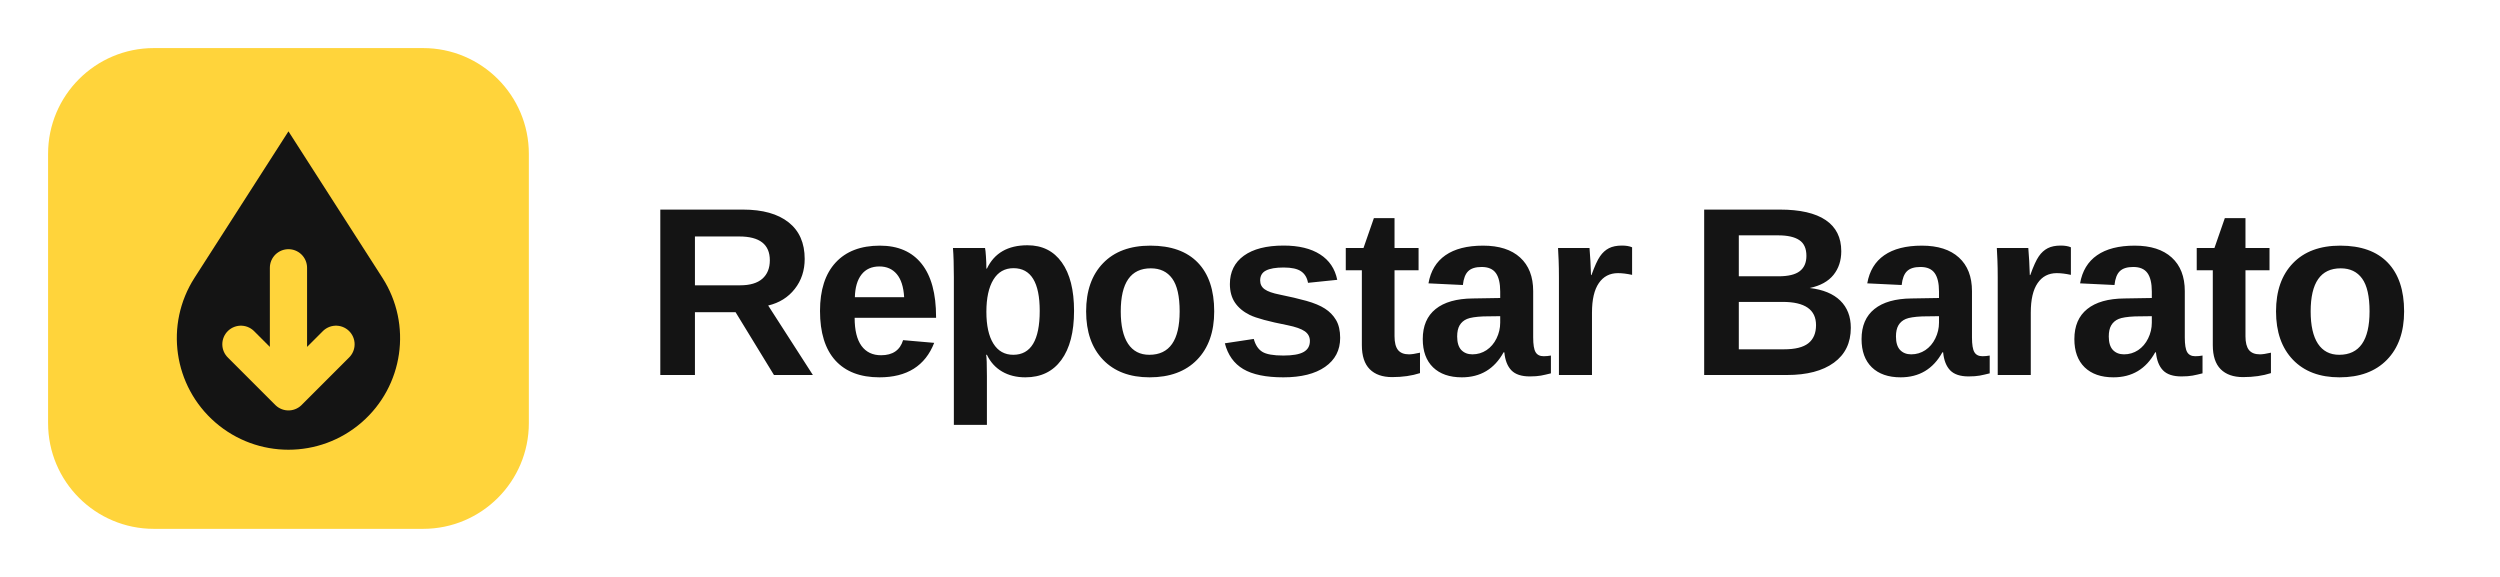
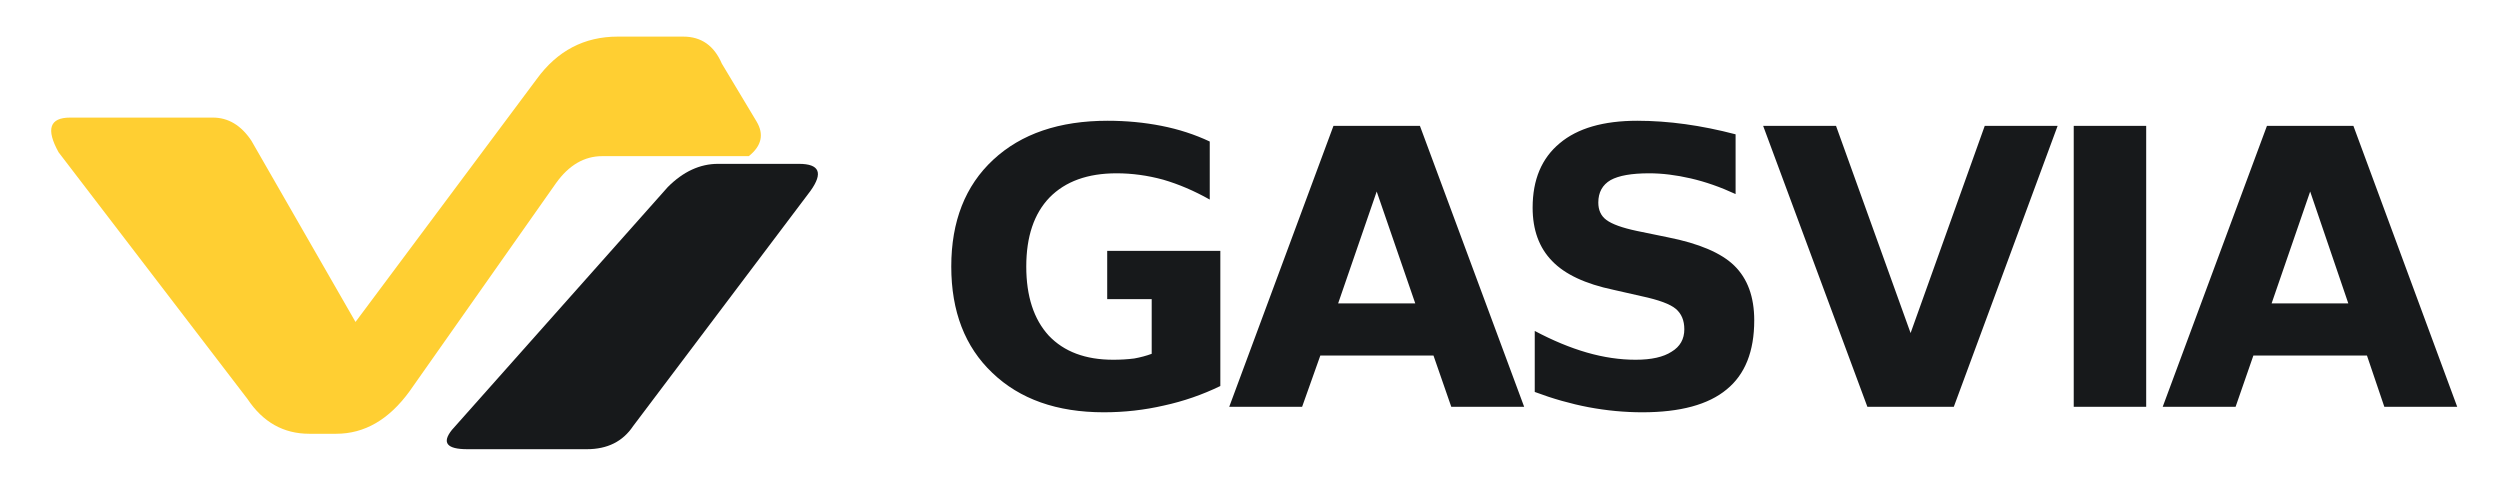
- <svg xmlns="http://www.w3.org/2000/svg" viewBox="0 0 520 120">
-   <rect x="10" y="10" width="100" height="100" rx="22" fill="#ffd43b" />
-   <path d="M60.00 27.32 L79.54 57.78 A23.22 23.22 0 1 1 40.46 57.78 Z" fill="#141414" />
-   <path d="M60.00 55.70 L60.00 81.50 M50.11 71.61 L60.00 81.50 L69.89 71.61" fill="none" stroke="#ffd43b" stroke-width="7.74" stroke-linecap="round" stroke-linejoin="round" />
-   <text x="134" y="78" font-family="Albert Sans, Helvetica Neue, Arial, sans-serif" font-weight="700" font-size="50" letter-spacing="-1.5" fill="#141414">Repostar Barato</text>
+ <svg xmlns="http://www.w3.org/2000/svg" viewBox="10 12 590 116">
+   <g transform="translate(12 17) scale(0.91)">
+     <path d="M16 25 L53 25 Q59 25 63 31 L90 78 L137 15 Q145 4 158 4 L175 4 Q182 4 185 11 L194 26 Q197 31 192 35 L154 35 Q147 35 142 42 L104 96 Q96 107 85 107 L78 107 Q68 107 62 98 L13 34 Q8 25 16 25Z" fill="#FFCF32" />
+     <path d="M115 106 L171 43 Q177 37 184 37 L205 37 Q213 37 208 44 L162 105 Q158 111 150 111 L119 111 Q111 111 115 106Z" fill="#17191B" />
+   </g>
+   <path d="M298 103.1Q291.6 106.2 284.7 107.7Q277.8 109.3 270.5 109.3Q253.9 109.3 244.2 100Q234.5 90.8 234.5 74.9Q234.5 58.9 244.4 49.7Q254.3 40.5 271.4 40.5Q278 40.5 284.1 41.7Q290.2 42.9 295.5 45.4V59.1Q290 56 284.5 54.4Q279 52.9 273.5 52.9Q263.3 52.9 257.7 58.6Q252.2 64.3 252.2 74.9Q252.2 85.4 257.5 91.2Q262.9 96.9 272.7 96.9Q275.4 96.9 277.7 96.6Q279.9 96.2 281.8 95.5V82.6H271.3V71.2H298ZM348.3 95.9H321.6L317.3 108H300.1L324.7 41.7H345.1L369.7 108H352.5ZM325.8 83.6H344L334.9 57.2ZM419.6 43.7V57.8Q414.2 55.3 409 54.1Q403.8 52.9 399.2 52.9Q393 52.9 390.1 54.5Q387.2 56.2 387.2 59.8Q387.2 62.5 389.1 63.9Q391.1 65.4 396.3 66.5L403.6 68Q414.7 70.2 419.3 74.7Q424 79.3 424 87.6Q424 98.6 417.5 103.9Q411 109.3 397.6 109.3Q391.3 109.3 384.9 108.1Q378.6 106.9 372.2 104.5V90.1Q378.6 93.5 384.5 95.2Q390.4 96.9 396 96.9Q401.6 96.9 404.5 95Q407.5 93.2 407.5 89.7Q407.5 86.6 405.5 84.9Q403.5 83.2 397.4 81.9L390.8 80.4Q380.8 78.3 376.3 73.6Q371.7 68.9 371.7 61Q371.7 51.1 378.1 45.8Q384.4 40.5 396.4 40.5Q401.9 40.5 407.7 41.3Q413.5 42.1 419.6 43.7ZM426.1 41.7H443.3L460.9 90.6L478.4 41.7H495.6L471.1 108H450.7ZM499.4 41.7H516.5V108H499.4ZM568.6 95.9H541.8L537.6 108H520.4L545 41.7H565.4L589.9 108H572.7ZM546.1 83.6H564.2L555.2 57.2Z" fill="#17191B" />
</svg>
